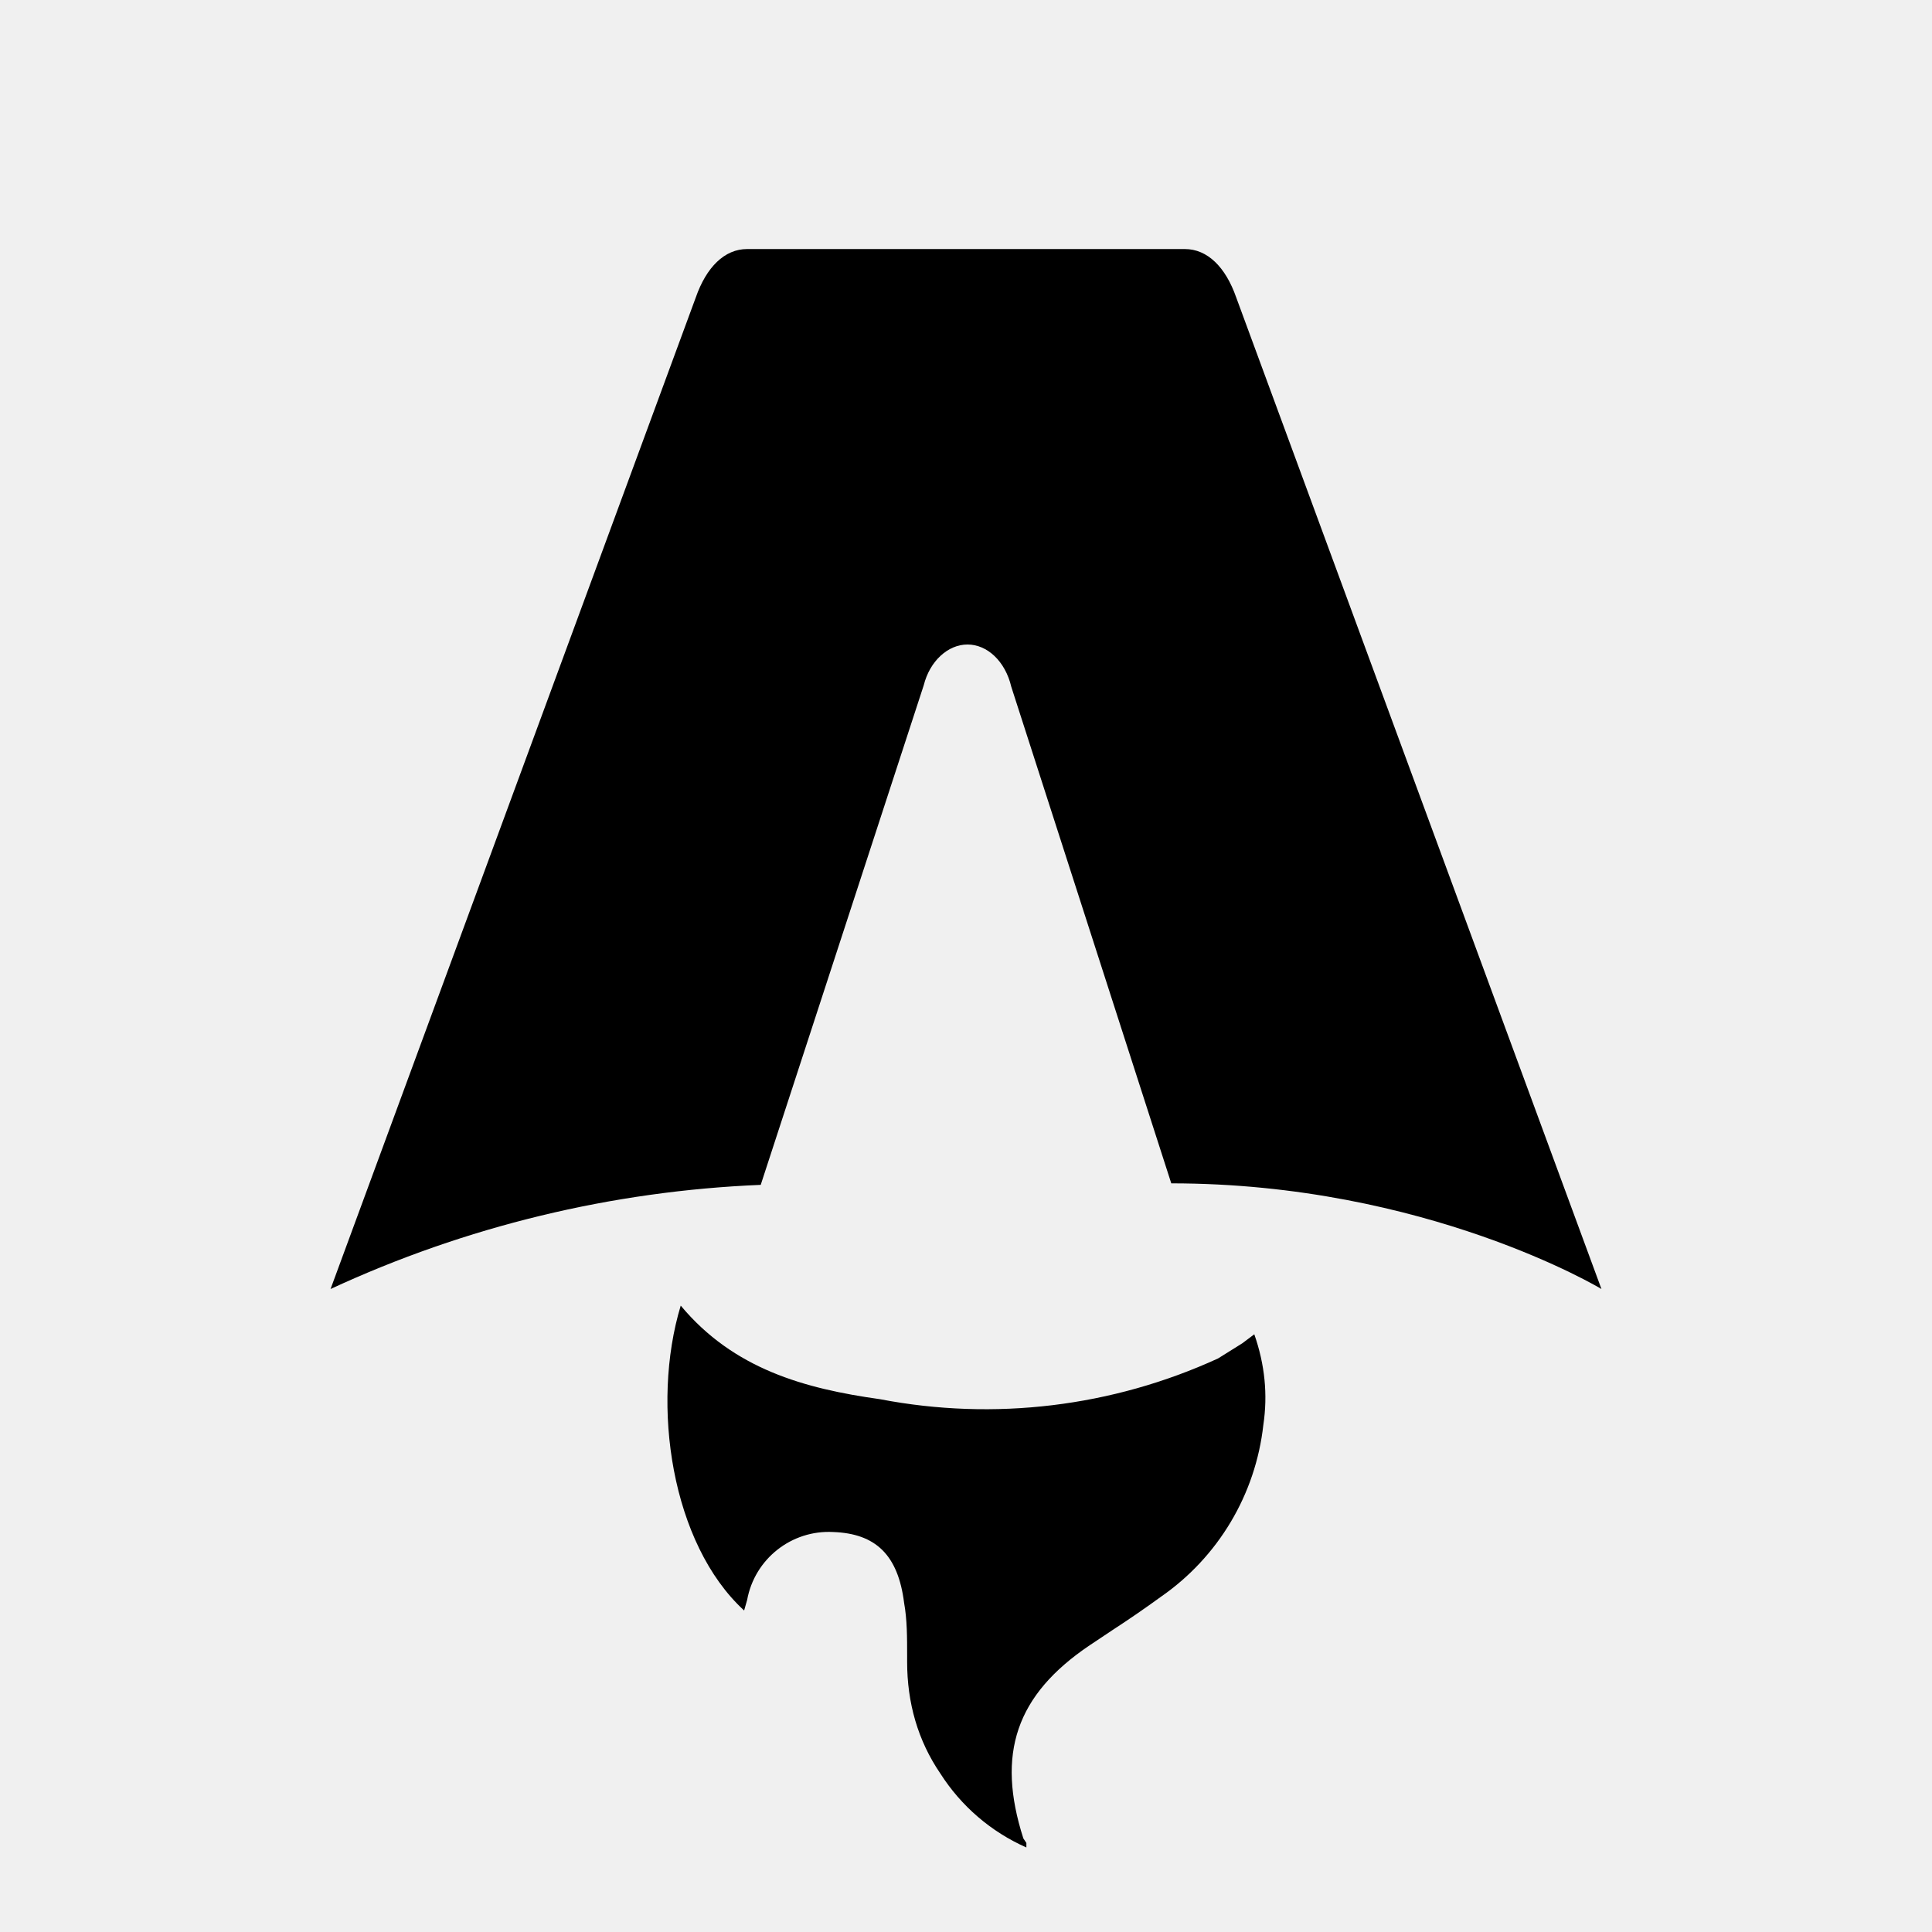
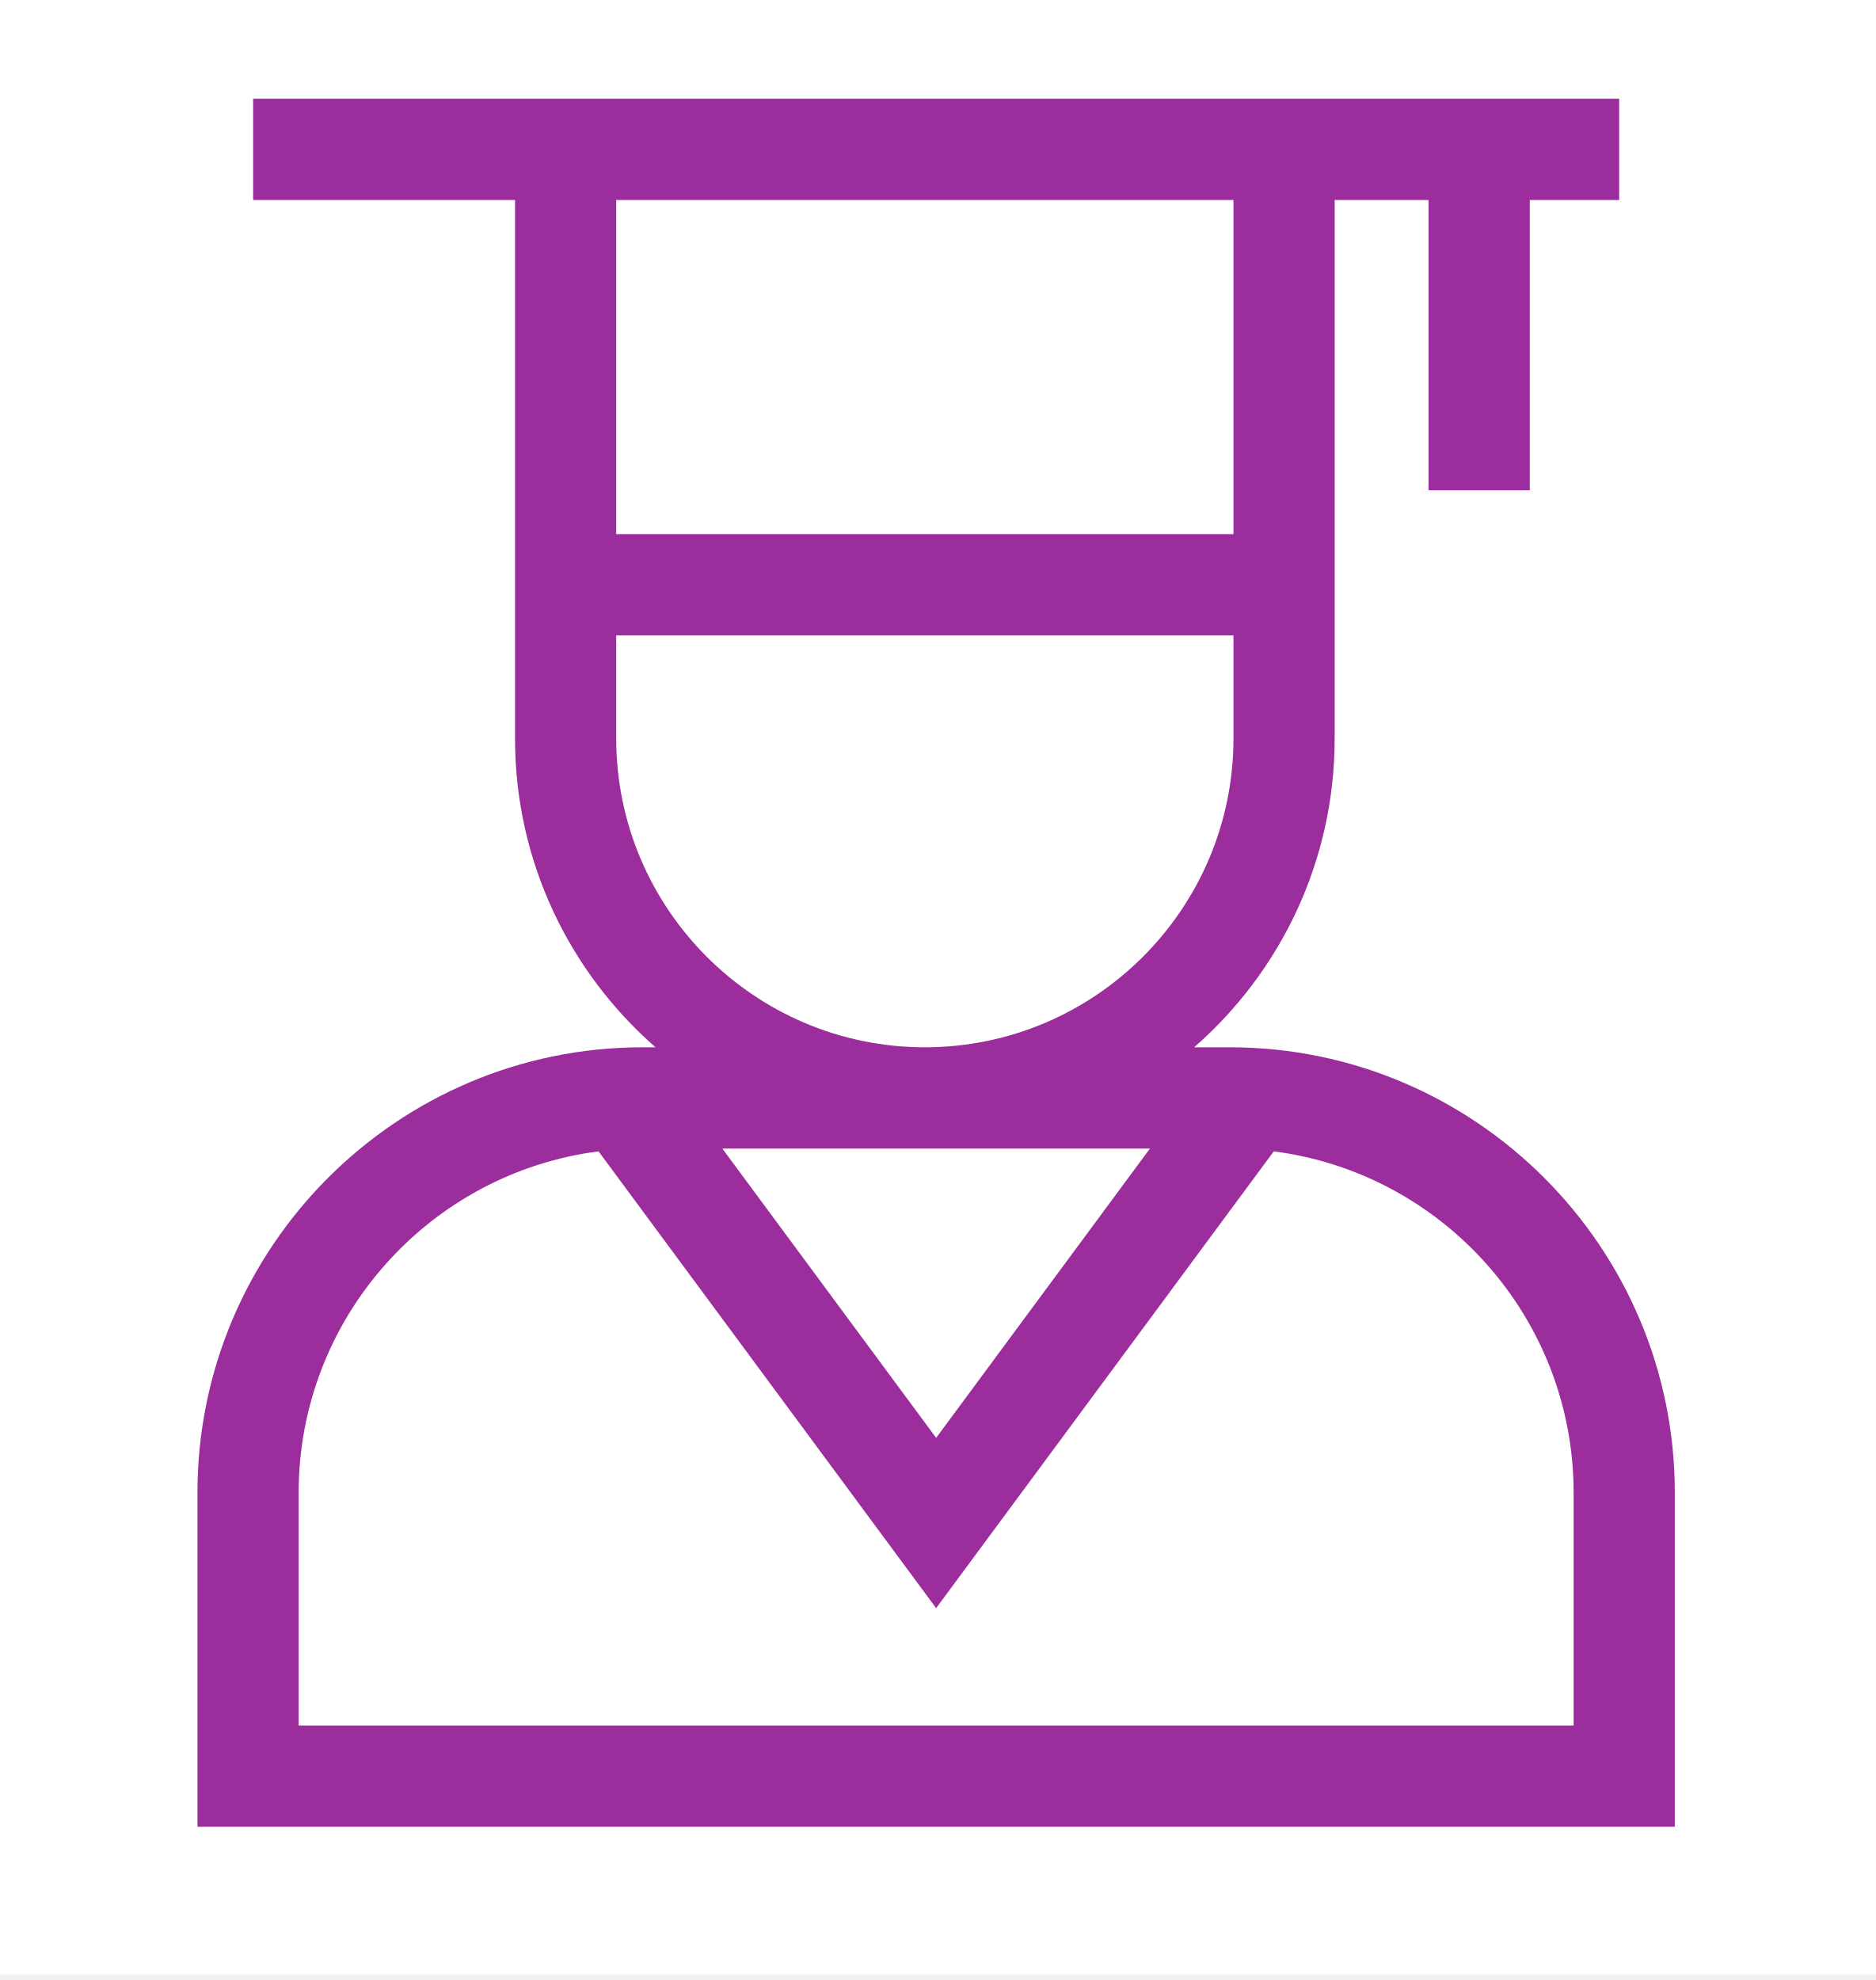
- <svg xmlns="http://www.w3.org/2000/svg" fill="none" viewBox="0 0 128 128">
-   <path d="M50.4 78.5a75.1 75.1 0 0 0-28.5 6.9l24.2-65.7c.7-2 1.9-3.2 3.4-3.2h29c1.5 0 2.7 1.2 3.4 3.2l24.2 65.7s-11.6-7-28.5-7L67 45.5c-.4-1.7-1.6-2.8-2.9-2.8-1.3 0-2.5 1.1-2.9 2.7L50.4 78.5Zm-1.1 28.2Zm-4.2-20.2c-2 6.6-.6 15.8 4.2 20.2a17.5 17.5 0 0 1 .2-.7 5.5 5.5 0 0 1 5.7-4.5c2.8.1 4.3 1.5 4.7 4.7.2 1.1.2 2.3.2 3.5v.4c0 2.7.7 5.2 2.2 7.4a13 13 0 0 0 5.7 4.9v-.3l-.2-.3c-1.8-5.6-.5-9.5 4.4-12.8l1.5-1a73 73 0 0 0 3.2-2.2 16 16 0 0 0 6.8-11.4c.3-2 .1-4-.6-6l-.8.6-1.6 1a37 37 0 0 1-22.4 2.7c-5-.7-9.7-2-13.2-6.2Z" />
-   <style>
-         path { fill: #000; }
-         @media (prefers-color-scheme: dark) {
-             path { fill: #FFF; }
-         }
-     </style>
+ <svg xmlns="http://www.w3.org/2000/svg" width="289" height="305" viewBox="0 0 289 305" fill="none">
+   <rect width="289" height="304.211" fill="white" />
+   <path d="M189.443 161.324H183.974C197.231 149.737 205.618 132.708 205.618 113.754V30.807H220.089V75.518H235.679V30.807H249.449V15.21H38.995V30.807H79.346V113.754C79.346 132.708 87.735 149.737 100.991 161.324H99.001C61.185 161.324 30.421 192.105 30.421 229.938V281.395H258.023V229.938C258.023 192.105 227.259 161.324 189.443 161.324ZM190.029 30.807V82.276H94.935V30.807H190.029ZM94.935 113.754V97.873H190.029V113.754C190.029 139.984 168.7 161.324 142.483 161.324C116.265 161.324 94.935 139.984 94.935 113.754ZM177.164 176.921L144.222 221.49L111.28 176.921H177.164ZM242.434 265.798H46.01V229.938C46.01 203.007 66.187 180.7 92.209 177.356L144.222 247.72L196.235 177.356C222.257 180.7 242.434 203.007 242.434 229.938V265.798Z" fill="#9C2D9C" />
</svg>
